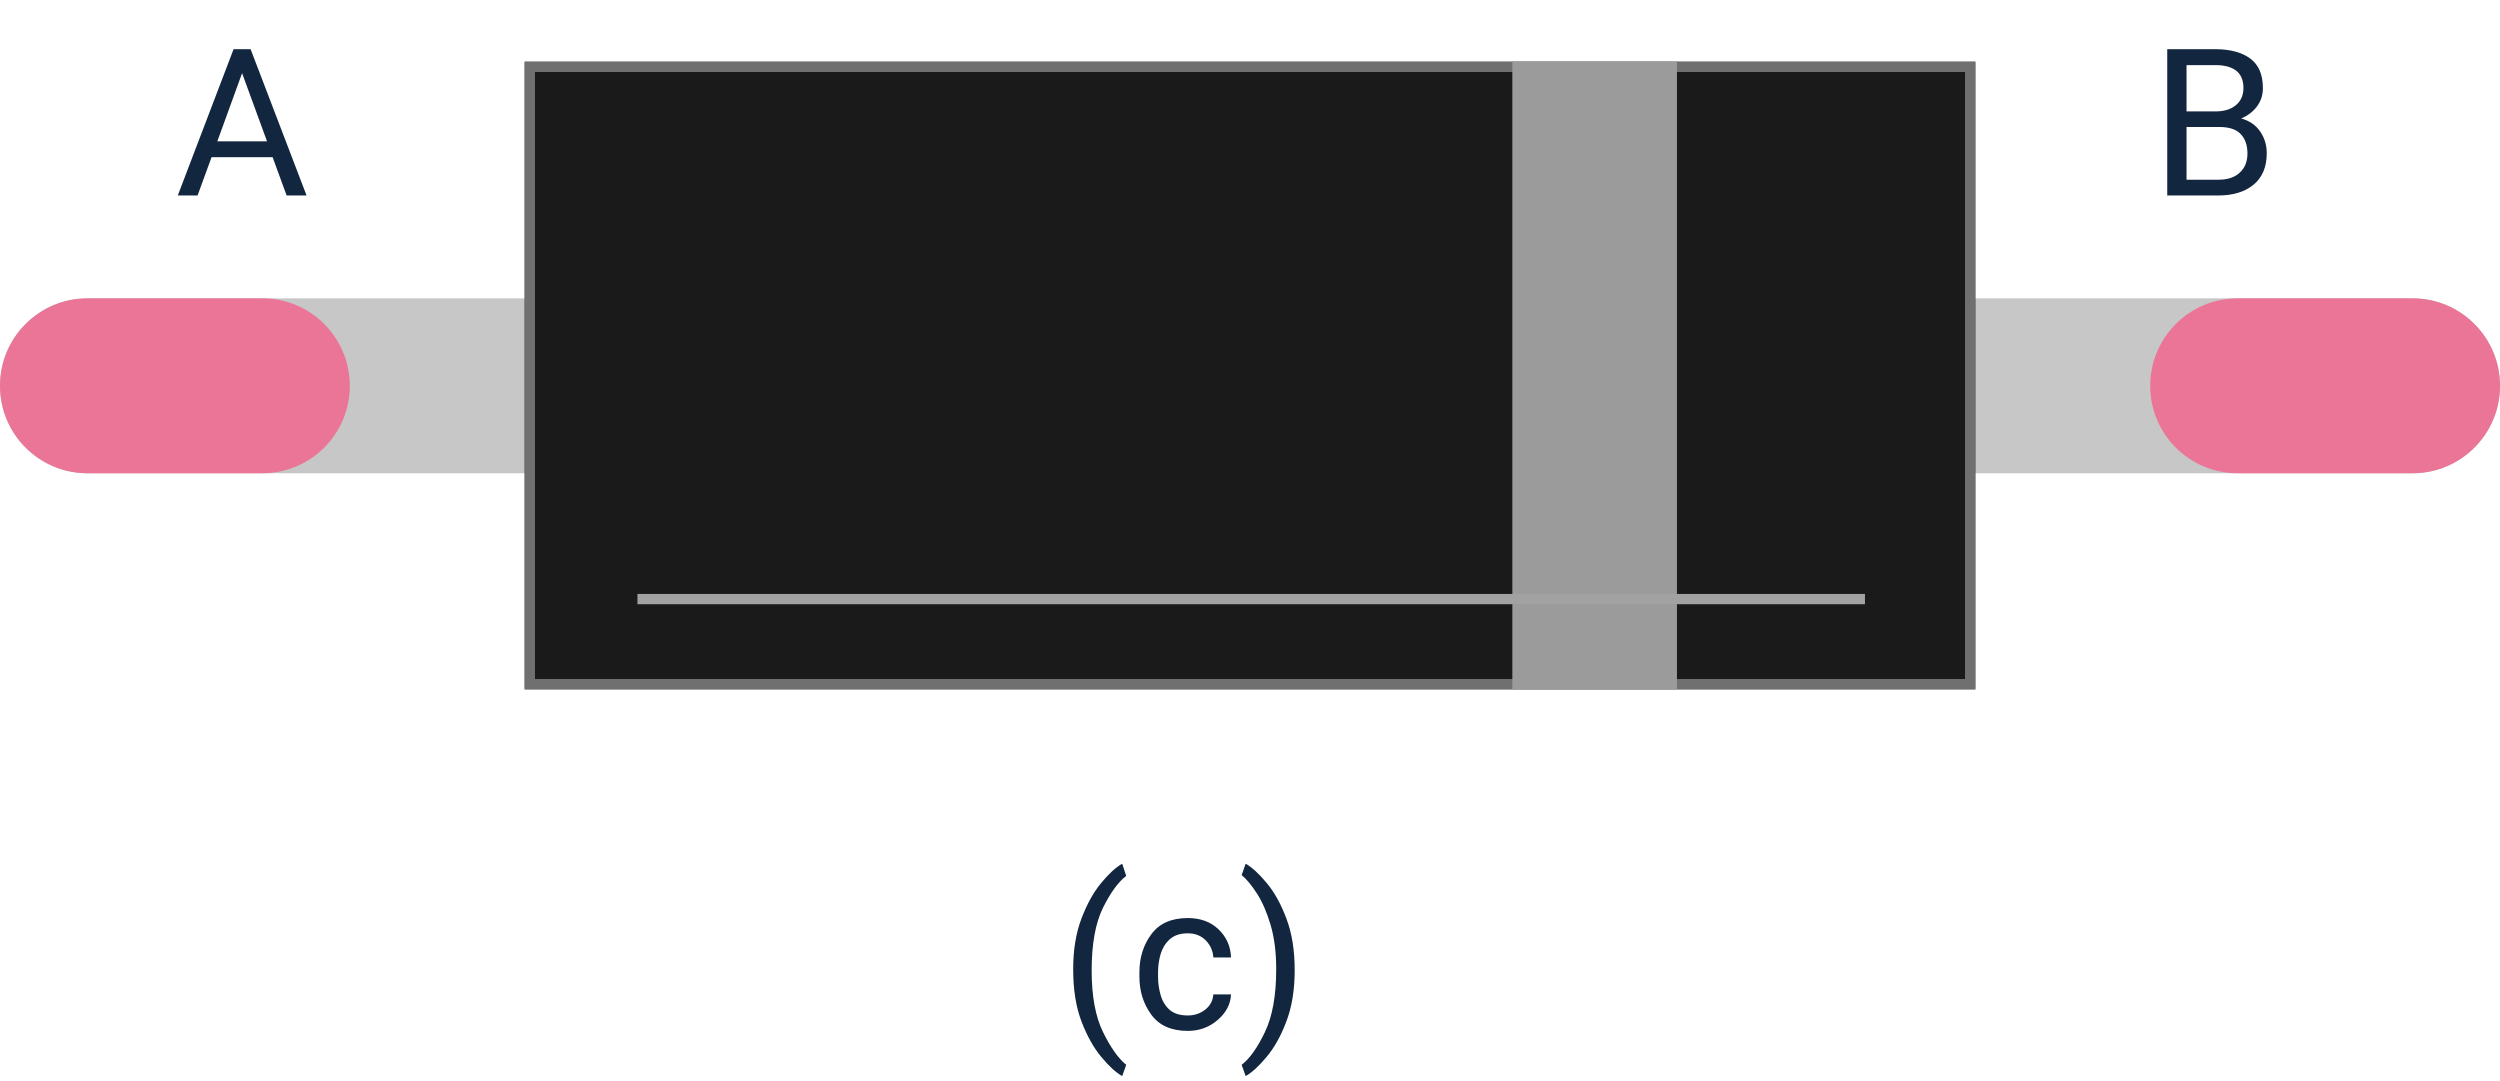
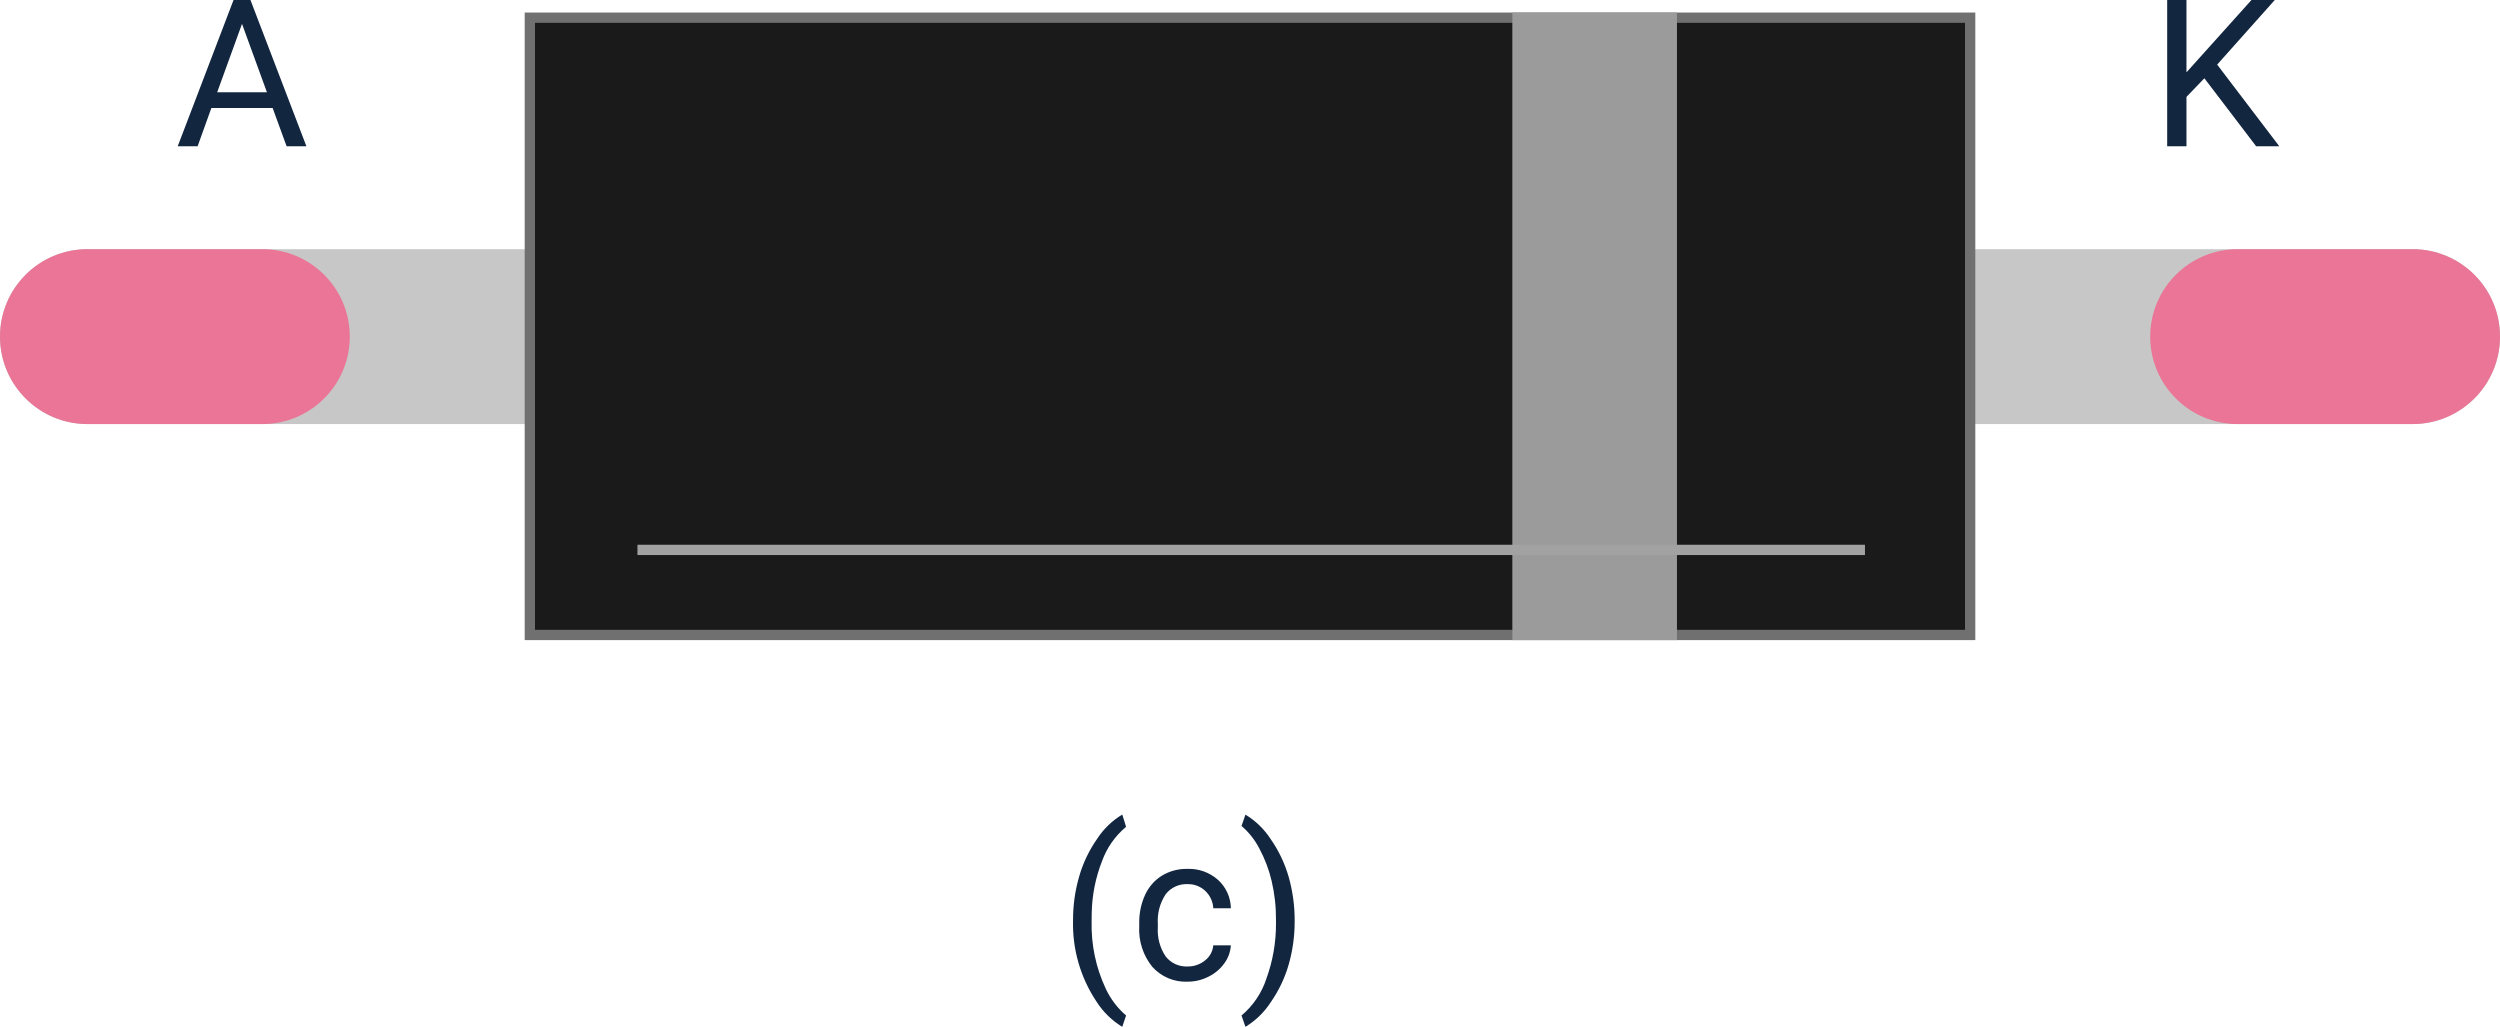
- <svg xmlns="http://www.w3.org/2000/svg" width="243" height="105" viewBox="0 0 243 105">
-   <g id="Grupo_99550" data-name="Grupo 99550" transform="translate(-685 -2575)">
-     <rect id="Rectángulo_33770" data-name="Rectángulo 33770" width="243" height="17" rx="8.5" transform="translate(685 2604)" fill="#c7c7c7" />
-     <rect id="Rectángulo_33771" data-name="Rectángulo 33771" width="34" height="17" rx="8.5" transform="translate(685 2604)" fill="#ea7596" />
-     <rect id="Rectángulo_33772" data-name="Rectángulo 33772" width="34" height="17" rx="8.5" transform="translate(894 2604)" fill="#ea7596" />
-     <g id="Rectángulo_33773" data-name="Rectángulo 33773" transform="translate(736 2581)" fill="#1a1a1a" stroke="#707070" stroke-width="1">
-       <rect width="141" height="61" stroke="none" />
-       <rect x="0.5" y="0.5" width="140" height="60" fill="none" />
+ <svg xmlns="http://www.w3.org/2000/svg" width="243" height="99.809" viewBox="0 0 243 99.809">
+   <g id="Grupo_99596" data-name="Grupo 99596" transform="translate(-685 -2579.781)">
+     <path id="Trazado_104240" data-name="Trazado 104240" d="M8.5,0h226a8.5,8.5,0,0,1,0,17H8.5a8.5,8.5,0,0,1,0-17Z" transform="translate(685 2604)" fill="#c7c7c7" />
+     <path id="Trazado_104241" data-name="Trazado 104241" d="M8.5,0h17a8.5,8.5,0,0,1,0,17H8.5a8.5,8.5,0,0,1,0-17Z" transform="translate(685 2604)" fill="#ea7596" />
+     <path id="Trazado_104245" data-name="Trazado 104245" d="M8.5,0h17a8.5,8.5,0,0,1,0,17H8.5a8.5,8.5,0,0,1,0-17Z" transform="translate(894 2604)" fill="#ea7596" />
+     <g id="Trazado_104242" data-name="Trazado 104242" transform="translate(736 2581)" fill="#1a1a1a">
+       <path d="M 140.5 60.5 L 0.5 60.5 L 0.5 0.5 L 140.5 0.5 L 140.5 60.5 Z" stroke="none" />
+       <path d="M 1 1 L 1 60 L 140 60 L 140 1 L 1 1 M 0 0 L 141 0 L 141 61 L 0 61 L 0 0 Z" stroke="none" fill="#707070" />
    </g>
-     <rect id="Rectángulo_33774" data-name="Rectángulo 33774" width="16" height="61" transform="translate(832 2581)" fill="#9b9b9b" />
+     <path id="Trazado_104244" data-name="Trazado 104244" d="M0,0H16V61H0Z" transform="translate(832 2581)" fill="#9b9b9b" />
    <path id="Trazado_104011" data-name="Trazado 104011" d="M-6212.039-9033.769h119.313" transform="translate(6959 11667)" fill="none" stroke="#a2a2a2" stroke-width="1" />
-     <text id="A" transform="translate(702 2594)" fill="#12263f" font-size="20" font-family="Roboto-Regular, Roboto">
-       <tspan x="0" y="0">A</tspan>
-     </text>
-     <text id="B" transform="translate(894 2594)" fill="#12263f" font-size="20" font-family="Roboto-Regular, Roboto">
-       <tspan x="0" y="0">B</tspan>
-     </text>
-     <text id="_C_" data-name="(C)" transform="translate(788 2675)" fill="#12263f" font-size="20" font-family="Roboto-Regular, Roboto">
-       <tspan x="0" y="0">(c)</tspan>
-     </text>
+     <path id="Trazado_104239" data-name="Trazado 104239" d="M9.5-3.721H3.545L2.207,0H.273L5.7-14.219H7.344L12.783,0H10.859ZM4.111-5.254H8.945L6.523-11.9Z" transform="translate(702 2594)" fill="#12263f" />
+     <path id="Trazado_104246" data-name="Trazado 104246" d="M5.264-6.611,3.525-4.8V0H1.65V-14.219H3.525v7.031l6.318-7.031h2.266l-5.6,6.279L12.549,0H10.3Z" transform="translate(894 2594)" fill="#12263f" />
+     <path id="Trazado_104243" data-name="Trazado 104243" d="M1.3-5.771A15.1,15.1,0,0,1,1.89-10.01,12.312,12.312,0,0,1,3.652-13.7a7.5,7.5,0,0,1,2.432-2.344l.371,1.191a7.778,7.778,0,0,0-2.339,3.34,14.479,14.479,0,0,0-1,5.029l-.01.83A14.554,14.554,0,0,0,4.482.889a7.815,7.815,0,0,0,1.973,2.6l-.371,1.1A7.74,7.74,0,0,1,3.6,2.168,13.574,13.574,0,0,1,1.3-5.771ZM12.441-1.279a2.6,2.6,0,0,0,1.689-.586,2.061,2.061,0,0,0,.8-1.465h1.709A3.276,3.276,0,0,1,16.016-1.6,4.116,4.116,0,0,1,14.478-.293,4.438,4.438,0,0,1,12.441.2a4.353,4.353,0,0,1-3.433-1.44,5.737,5.737,0,0,1-1.274-3.94v-.3A6.361,6.361,0,0,1,8.3-8.232,4.314,4.314,0,0,1,9.927-10.1a4.619,4.619,0,0,1,2.5-.664A4.238,4.238,0,0,1,15.386-9.7a3.8,3.8,0,0,1,1.255,2.764H14.932a2.49,2.49,0,0,0-.776-1.685,2.415,2.415,0,0,0-1.724-.659,2.529,2.529,0,0,0-2.134.991A4.655,4.655,0,0,0,9.541-5.42v.342a4.562,4.562,0,0,0,.752,2.813A2.541,2.541,0,0,0,12.441-1.279Zm10.4-4.395A15.106,15.106,0,0,1,22.271-1.5a12.345,12.345,0,0,1-1.748,3.687,7.659,7.659,0,0,1-2.466,2.4l-.381-1.1A7.851,7.851,0,0,0,20.093-.093a15.484,15.484,0,0,0,.933-5.386v-.312A16.076,16.076,0,0,0,20.6-9.6a12.87,12.87,0,0,0-1.2-3.159,7.3,7.3,0,0,0-1.724-2.178l.381-1.1a7.629,7.629,0,0,1,2.456,2.383A12.371,12.371,0,0,1,22.261-9.98,15.454,15.454,0,0,1,22.842-5.674Z" transform="translate(788 2675)" fill="#12263f" />
  </g>
</svg>
